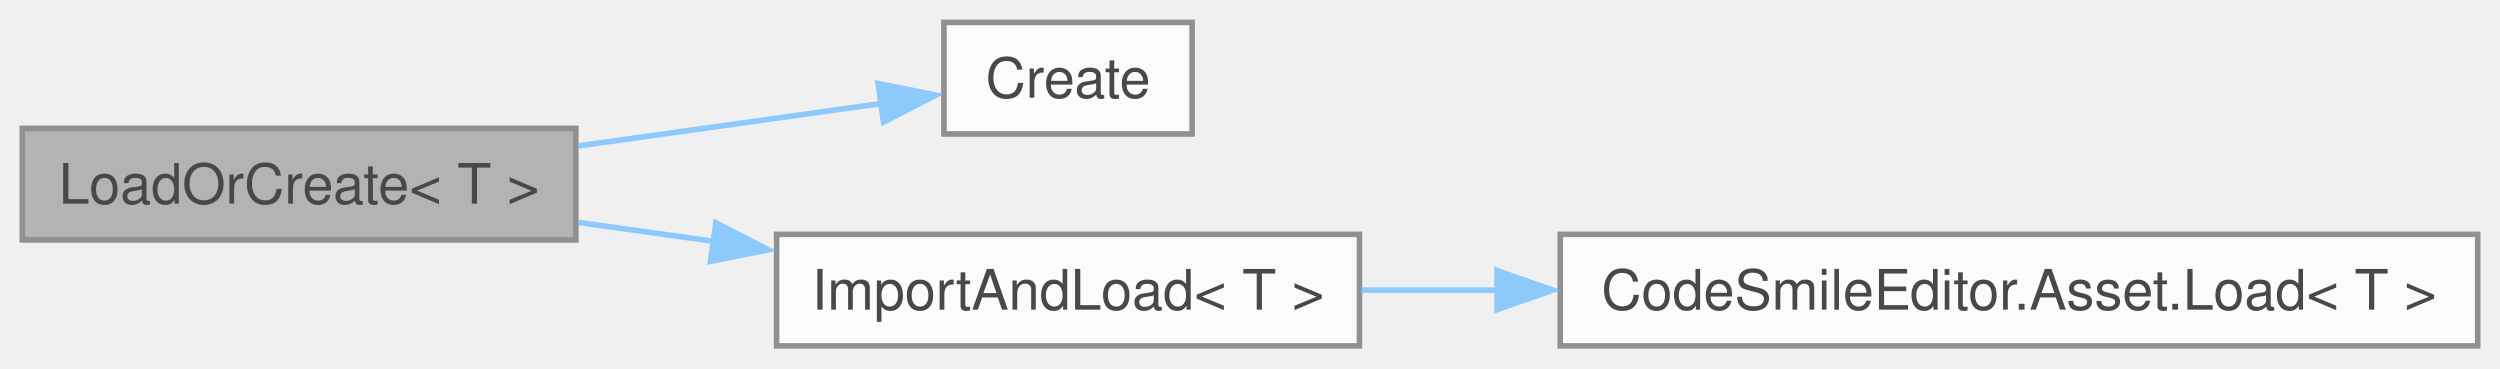
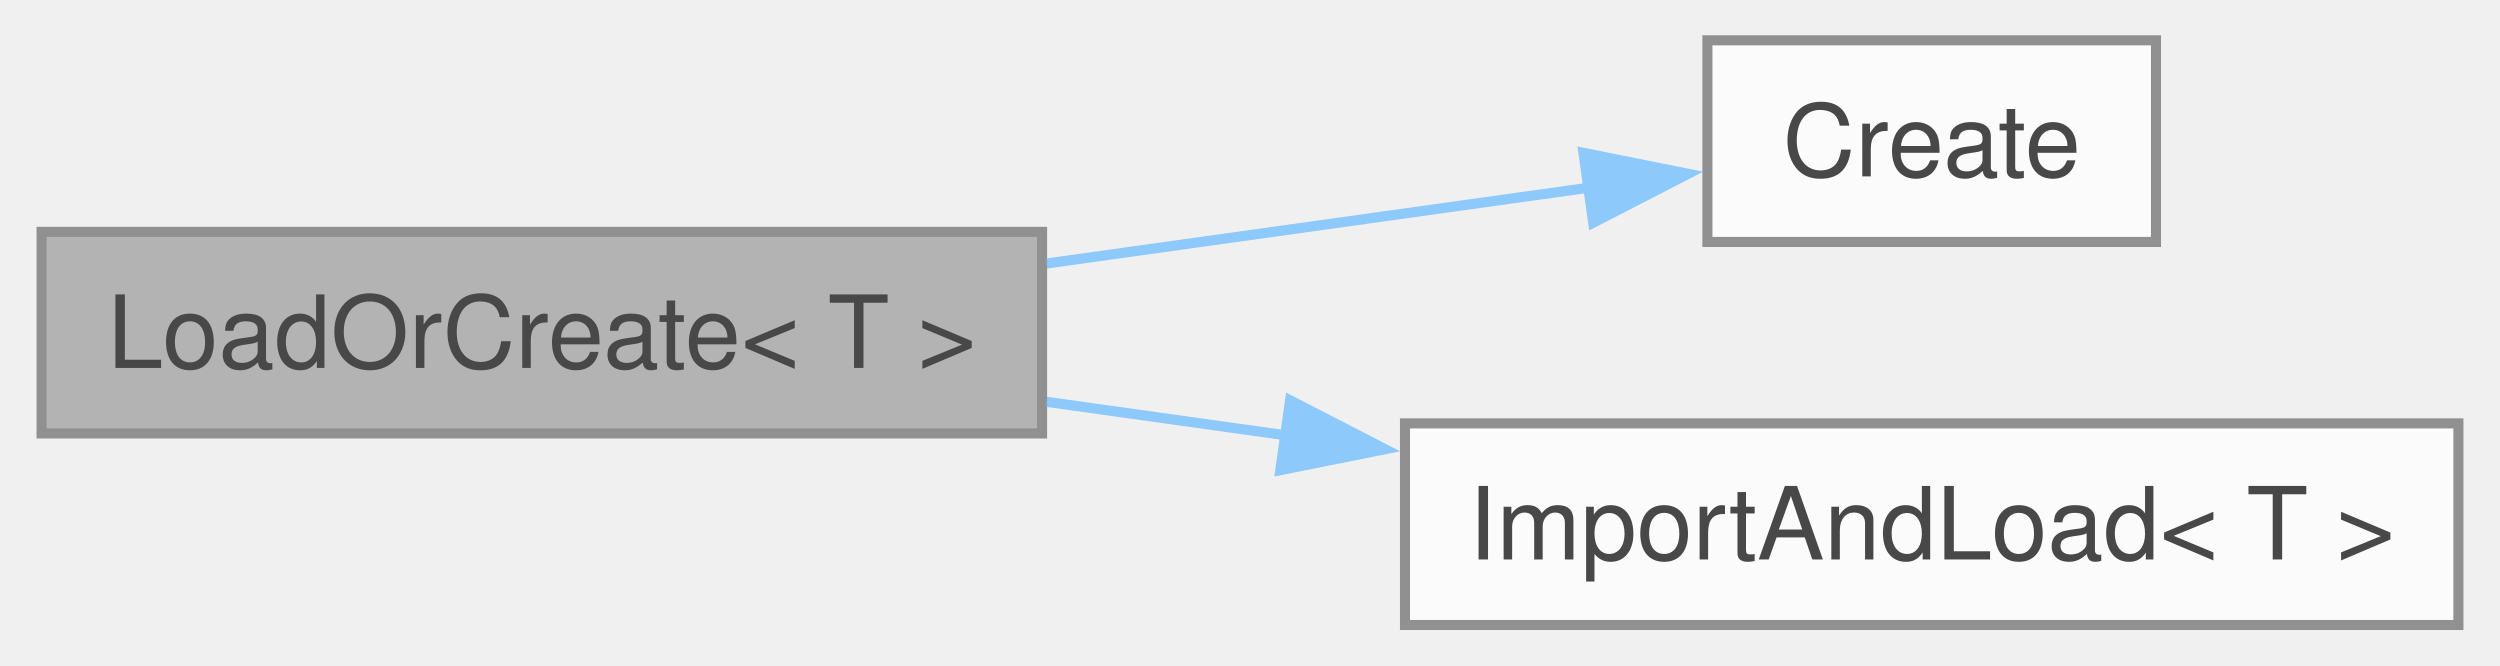
- <svg xmlns="http://www.w3.org/2000/svg" xmlns:xlink="http://www.w3.org/1999/xlink" width="448pt" height="66pt" viewBox="0.00 0.00 448.25 66.00">
+ <svg xmlns="http://www.w3.org/2000/svg" xmlns:xlink="http://www.w3.org/1999/xlink" width="248pt" height="66pt" viewBox="0.00 0.00 247.75 66.00">
  <svg id="main" version="1.1" xml:space="preserve">
    <style type="text/css">
.node, .edge {opacity: 0.7;}
.node.selected, .edge.selected {opacity: 1;}
.edge:hover path { stroke: red; }
.edge:hover polygon { stroke: red; fill: red; }
</style>
    <svg id="graph" class="graph">
      <g id="graph0" class="graph" transform="scale(1 1) rotate(0) translate(4 62)">
        <g id="Node000001" class="node">
          <g id="a_Node000001">
            <a xlink:title="Loads an asset at path or creates the asset if needed.">
              <polygon fill="#999999" stroke="#666666" points="99.25,-39 0,-39 0,-19 99.25,-19 99.25,-39" />
              <text text-anchor="middle" x="49.62" y="-25.5" font-family="Helvetica,sans-Serif" font-size="10.00">LoadOrCreate&lt; T &gt;</text>
            </a>
          </g>
        </g>
        <g id="Node000002" class="node">
          <g id="a_Node000002">
            <a xlink:href="class_code_smile_editor_1_1_asset_1_1_file_a64bf135da6d9a9b8a5b59c50e839d222.html#a64bf135da6d9a9b8a5b59c50e839d222" target="_top" xlink:title="Writes the byte array to disk, then imports and loads the asset. Overwrites any existing file.">
              <polygon fill="white" stroke="#666666" points="209.75,-58 165.25,-58 165.25,-38 209.75,-38 209.75,-58" />
              <text text-anchor="middle" x="187.5" y="-44.5" font-family="Helvetica,sans-Serif" font-size="10.00">Create</text>
            </a>
          </g>
        </g>
        <g id="edge1_Node000001_Node000002" class="edge">
          <g id="a_edge1_Node000001_Node000002">
            <a xlink:title=" ">
-               <path fill="none" stroke="#63b8ff" d="M99.68,-35.86C117.84,-38.4 137.95,-41.21 154.24,-43.49" />
-               <polygon fill="#63b8ff" stroke="#63b8ff" points="153.45,-47.05 163.84,-44.97 154.42,-40.12 153.45,-47.05" />
+               <path fill="none" stroke="#63b8ff" d="M99.68,-35.86C117.66,-38.37 137.56,-41.16 153.77,-43.42" />
+               <polygon fill="#63b8ff" stroke="#63b8ff" points="152.95,-46.84 163.34,-44.76 153.92,-39.91 152.95,-46.84" />
            </a>
          </g>
        </g>
        <g id="Node000003" class="node">
          <g id="a_Node000003">
            <a xlink:href="class_code_smile_editor_1_1_asset_1_1_file_a4dc6aff1e32f03b26ec0e310fb4233c0.html#a4dc6aff1e32f03b26ec0e310fb4233c0" target="_top" xlink:title="Imports a file at a given path that was created or modified 'externally', then loads and returns the ...">
              <polygon fill="white" stroke="#666666" points="239.75,-20 135.25,-20 135.25,0 239.75,0 239.75,-20" />
              <text text-anchor="middle" x="187.5" y="-6.5" font-family="Helvetica,sans-Serif" font-size="10.00">ImportAndLoad&lt; T &gt;</text>
            </a>
          </g>
        </g>
        <g id="edge2_Node000001_Node000003" class="edge">
          <g id="a_edge2_Node000001_Node000003">
            <a xlink:title=" ">
-               <path fill="none" stroke="#63b8ff" d="M99.68,-22.14C107.61,-21.03 115.91,-19.87 124.1,-18.73" />
-               <polygon fill="#63b8ff" stroke="#63b8ff" points="124.35,-22.09 133.77,-17.23 123.38,-15.15 124.35,-22.09" />
-             </a>
-           </g>
-         </g>
-         <g id="Node000004" class="node">
-           <g id="a_Node000004">
-             <a xlink:href="class_code_smile_editor_1_1_asset_a5d27be243c1f698cba116b768e3f65ec.html#a5d27be243c1f698cba116b768e3f65ec" target="_top" xlink:title="Loads a (sub) object from the asset identified by type.">
-               <polygon fill="white" stroke="#666666" points="440.25,-20 275.75,-20 275.75,0 440.25,0 440.25,-20" />
-               <text text-anchor="middle" x="358" y="-6.5" font-family="Helvetica,sans-Serif" font-size="10.00">CodeSmileEditor.Asset.Load&lt; T &gt;</text>
-             </a>
-           </g>
-         </g>
-         <g id="edge3_Node000003_Node000004" class="edge">
-           <g id="a_edge3_Node000003_Node000004">
-             <a xlink:title=" ">
-               <path fill="none" stroke="#63b8ff" d="M239.97,-10C247.86,-10 256.21,-10 264.67,-10" />
-               <polygon fill="#63b8ff" stroke="#63b8ff" points="264.42,-13.5 274.42,-10 264.42,-6.5 264.42,-13.5" />
+               <path fill="none" stroke="#63b8ff" d="M99.68,-22.14C107.43,-21.06 115.54,-19.92 123.55,-18.8" />
+               <polygon fill="#63b8ff" stroke="#63b8ff" points="123.85,-22.29 133.27,-17.44 122.88,-15.36 123.85,-22.29" />
            </a>
          </g>
        </g>
      </g>
    </svg>
  </svg>
  <style type="text/css">

[data-mouse-over-selected='false'] { opacity: 0.7; }
[data-mouse-over-selected='true']  { opacity: 1.0; }

</style>
</svg>
